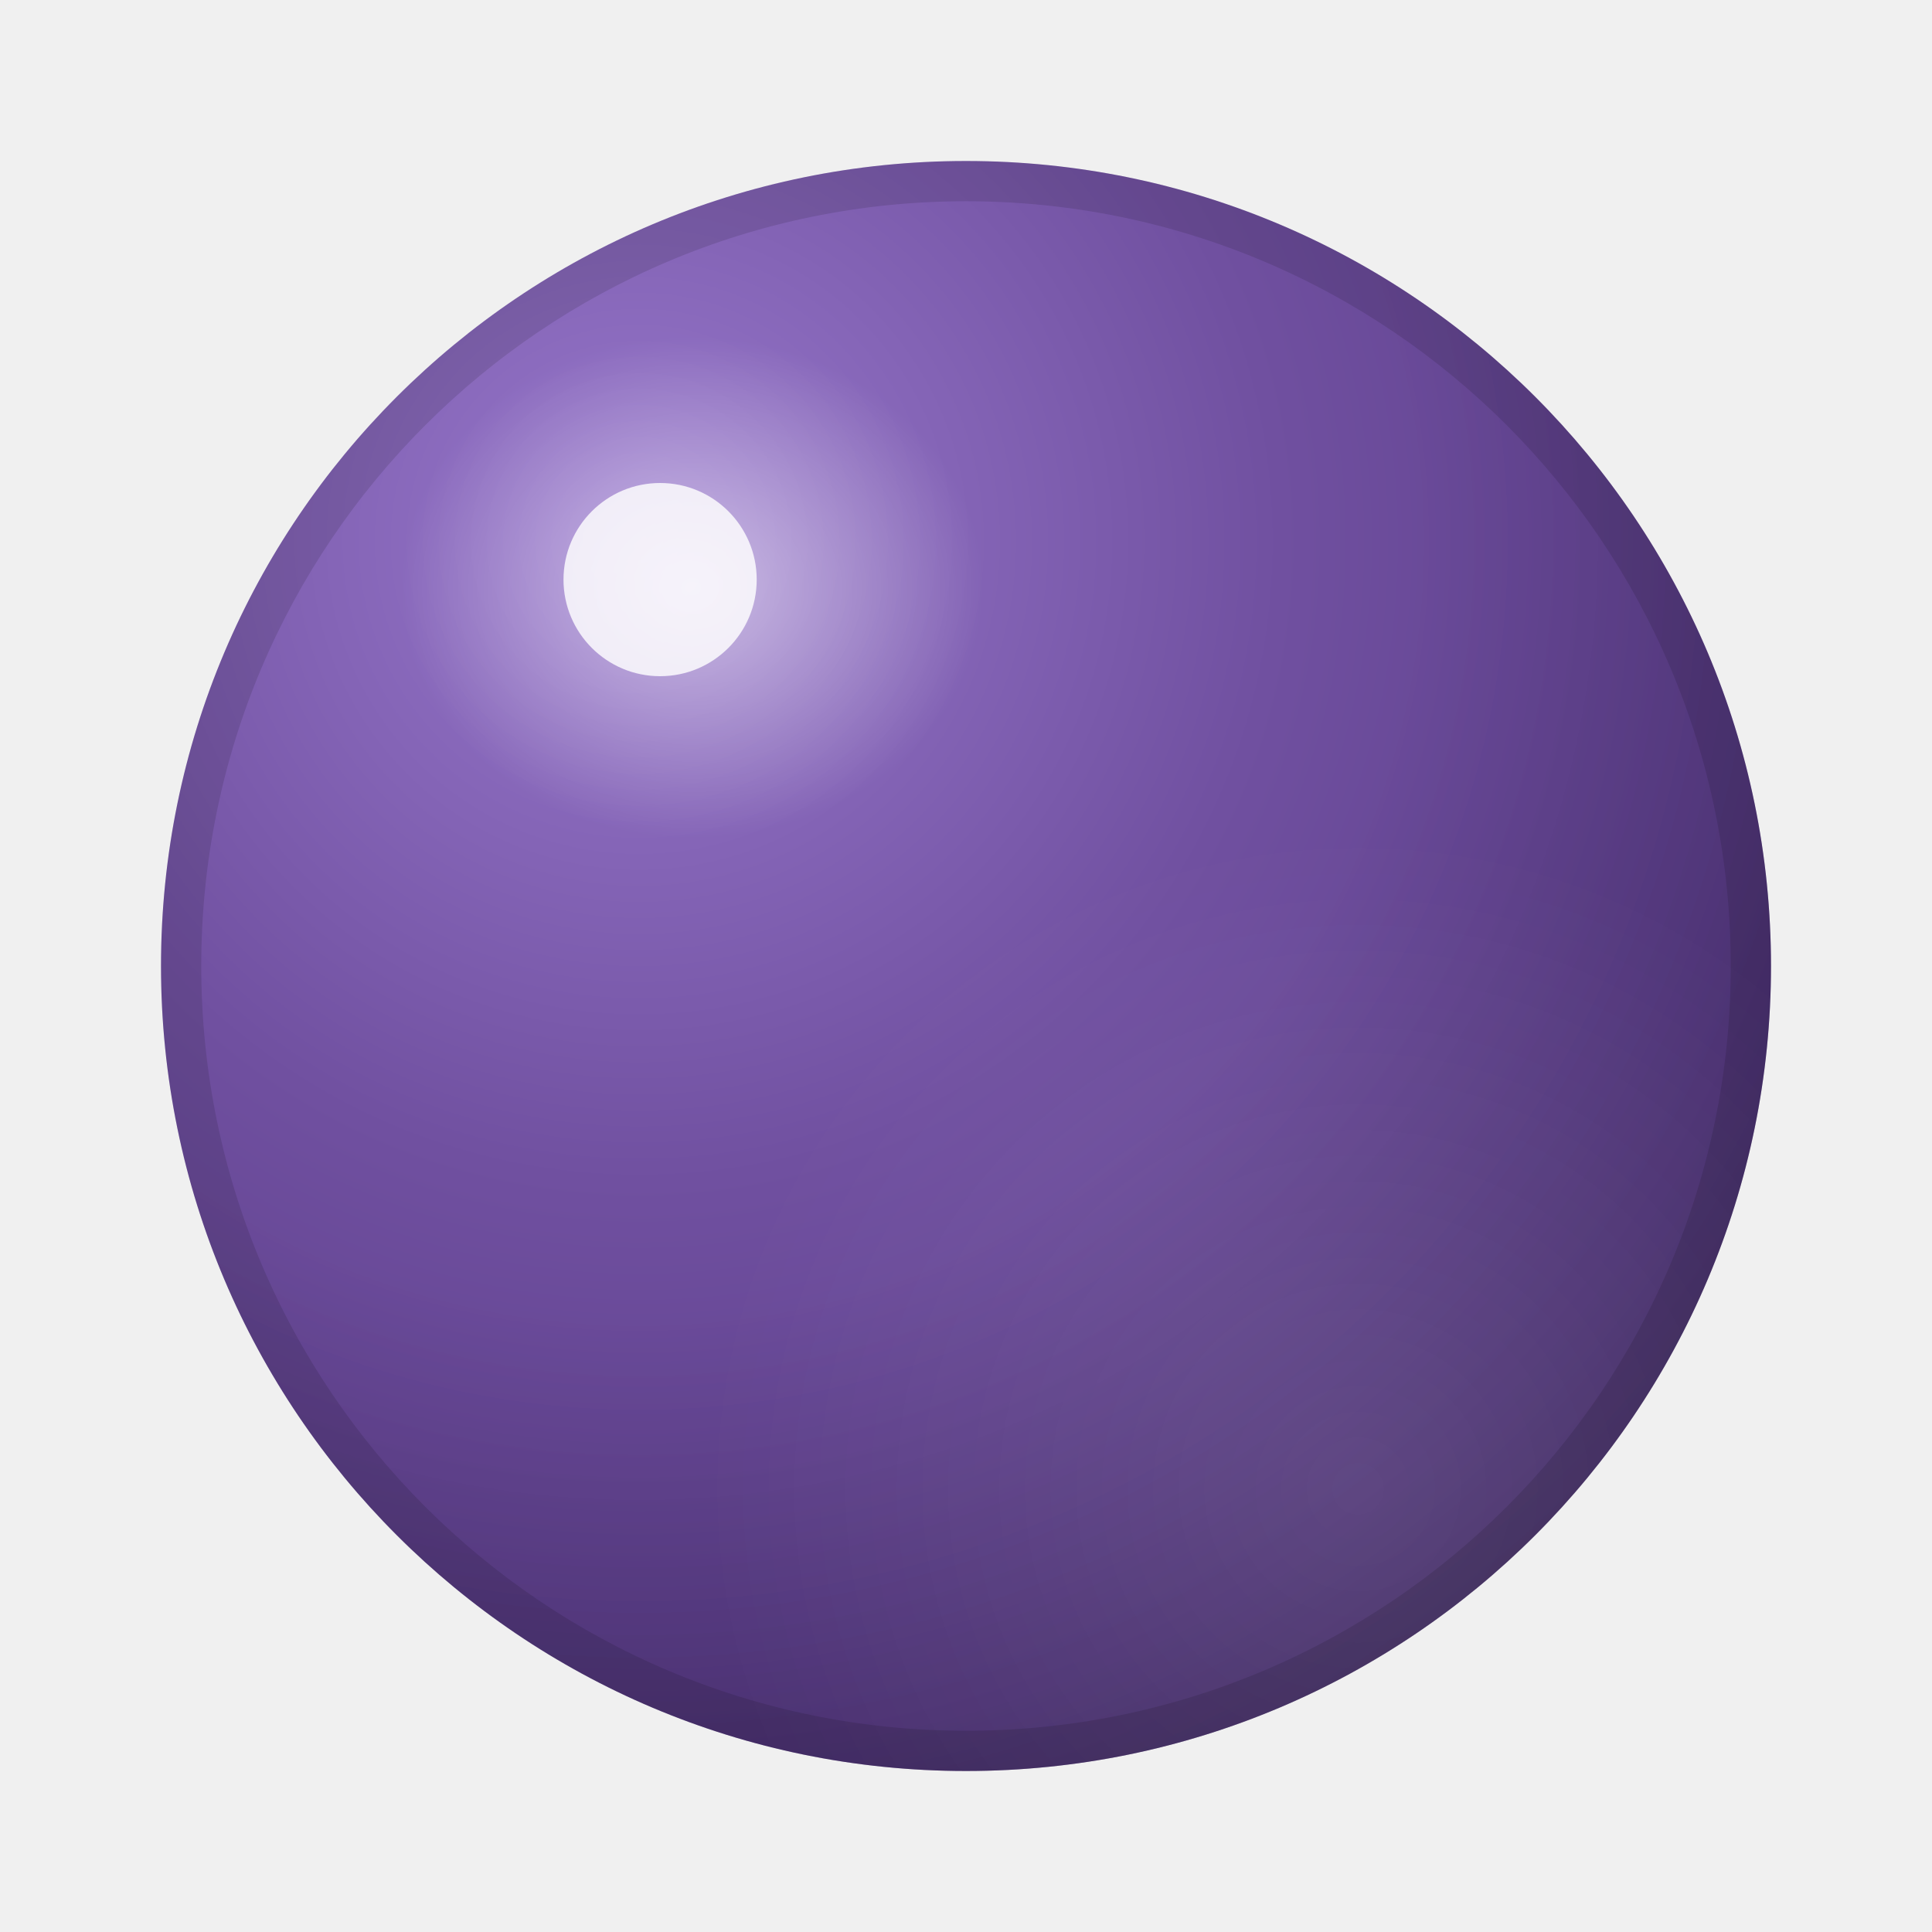
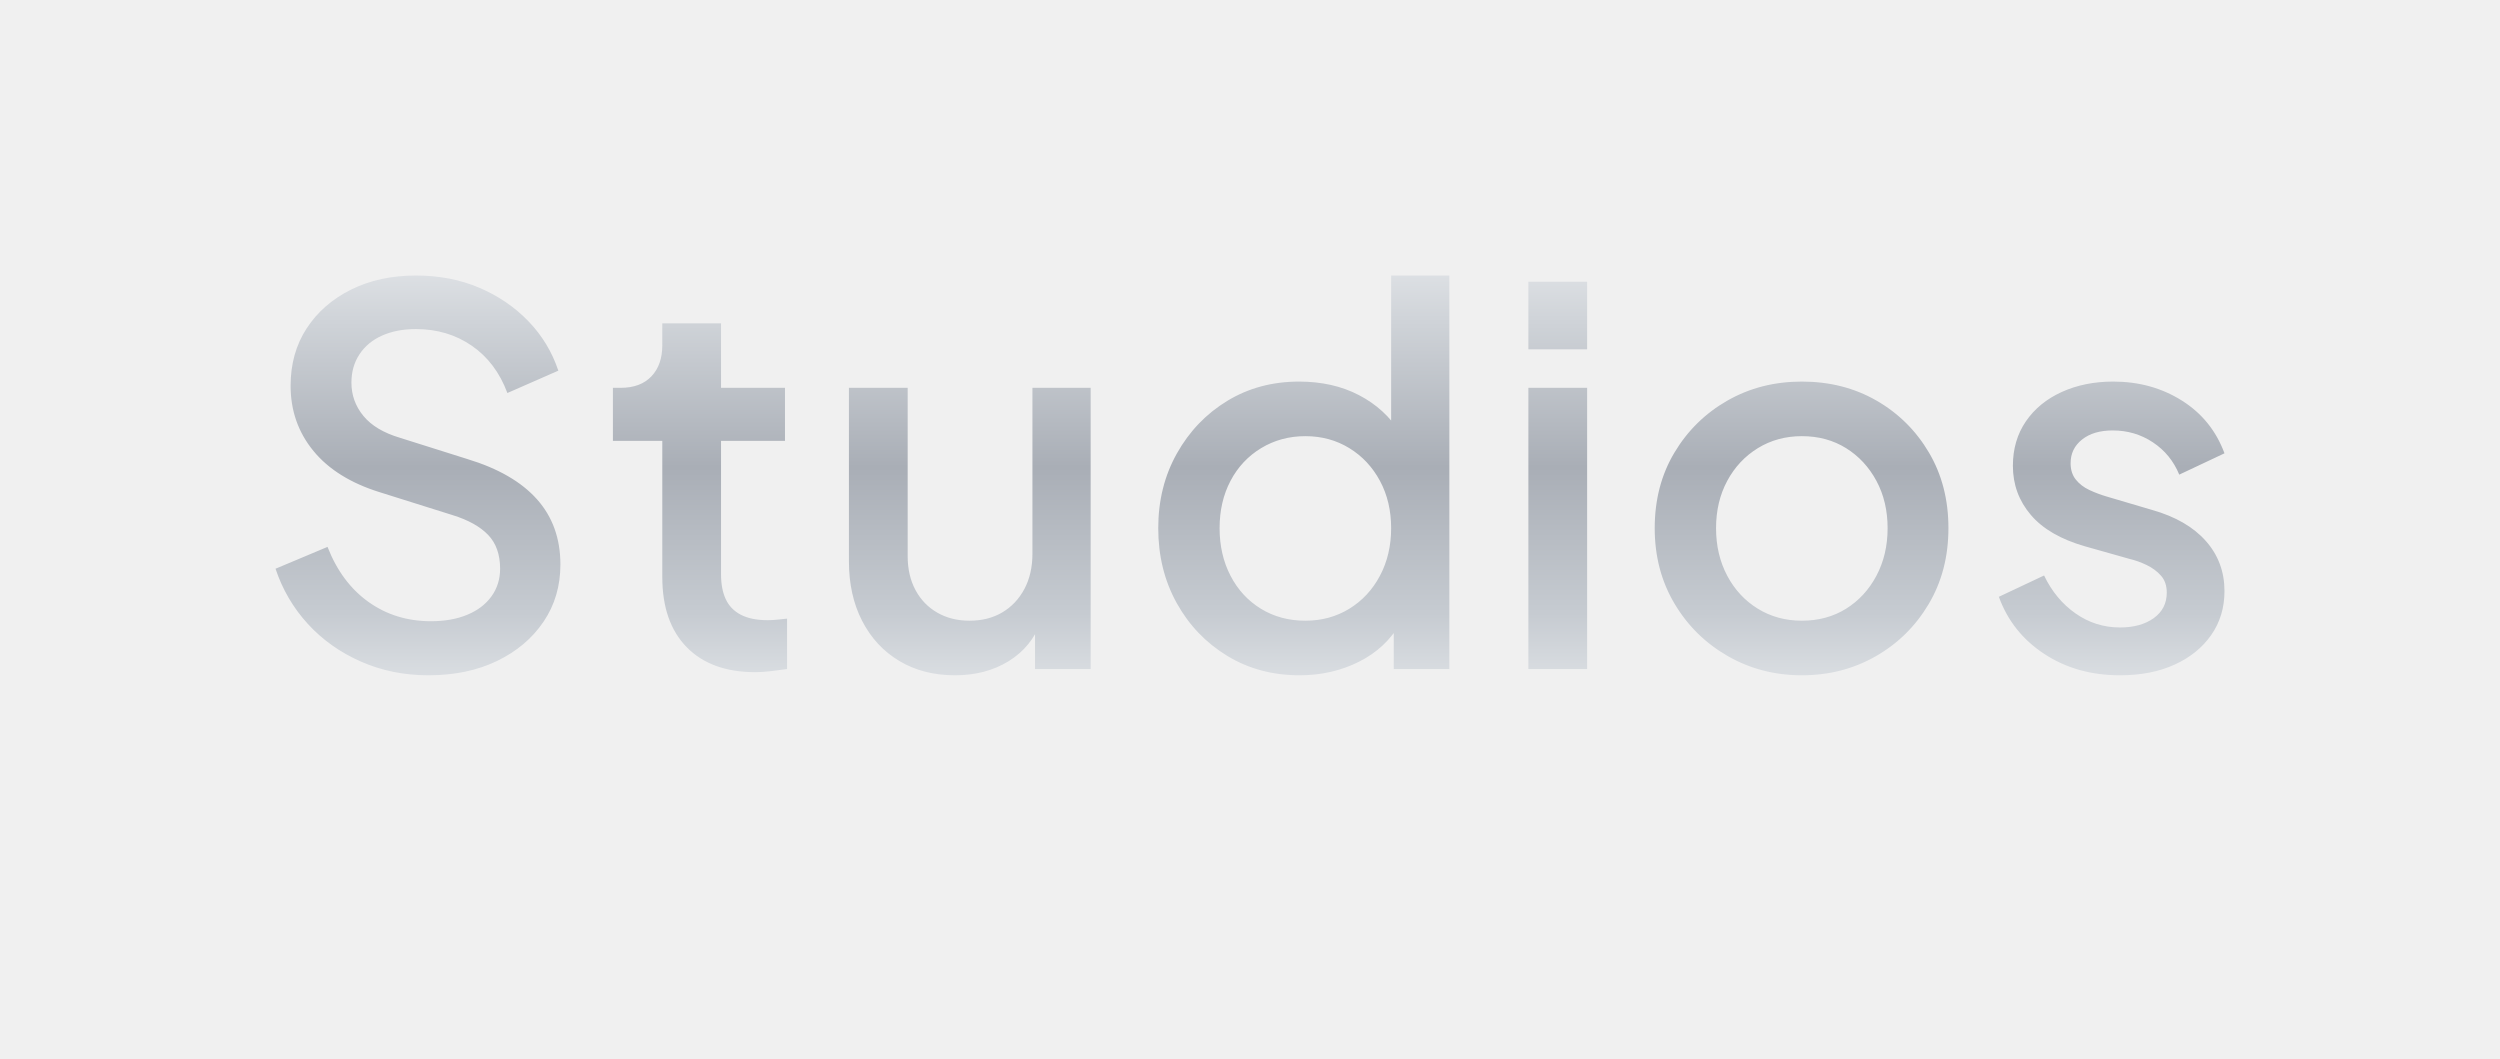
- <svg xmlns="http://www.w3.org/2000/svg" viewBox="-50 235.5 600 600" width="300" height="300">
+ <svg xmlns="http://www.w3.org/2000/svg" viewBox="290 -379 4809 2037" width="2404.5" height="1018.5">
  <defs>
-     <radialGradient id="jb" cx="0.30" cy="0.24" r="1.033">
-       <stop offset="0" stop-color="#9878CC" />
-       <stop offset="0.38" stop-color="#7050A0" />
-       <stop offset="0.72" stop-color="#583A86" />
-       <stop offset="1" stop-color="#412968" />
-     </radialGradient>
-     <radialGradient id="jo" cx="0.30" cy="0.24" r="0.86">
-       <stop offset="0.55" stop-color="#000" stop-opacity="0" />
-       <stop offset="1" stop-color="#000" stop-opacity="0.22" />
-     </radialGradient>
-     <radialGradient id="jr" cx="0.74" cy="0.82" r="0.40">
-       <stop offset="0" stop-color="#fff" stop-opacity="0.10" />
-       <stop offset="1" stop-color="#fff" stop-opacity="0" />
-     </radialGradient>
-     <radialGradient id="js">
-       <stop offset="0" stop-color="#fff" stop-opacity="0.52" />
-       <stop offset="1" stop-color="#fff" stop-opacity="0" />
-     </radialGradient>
+     <linearGradient id="w" gradientUnits="userSpaceOnUse" x1="0" y1="0" x2="0" y2="1000">
+       <stop offset="0" stop-color="#F2F4F6" />
+       <stop offset="0.24" stop-color="#CFD3D8" />
+       <stop offset="0.52" stop-color="#A9AEB6" />
+       <stop offset="0.80" stop-color="#C6CBD1" />
+       <stop offset="1" stop-color="#E6E9EC" />
+     </linearGradient>
  </defs>
-   <circle cx="250" cy="535.5" r="250" fill="url(#jb)" />
-   <circle cx="250" cy="535.5" r="250" fill="url(#jo)" />
-   <circle cx="250" cy="535.5" r="250" fill="url(#jr)" />
-   <circle cx="250" cy="535.5" r="243.75" fill="none" stroke="#000" stroke-opacity="0.12" stroke-width="12.5" />
-   <ellipse cx="165" cy="418" rx="90" ry="77.5" fill="url(#js)" />
-   <circle cx="155" cy="415.5" r="30" fill="#fff" fill-opacity="0.82" />
+   <path d="M1114 920L1114 920Q1044 920 984 893.5Q924 867 882 821Q840 775 820 715L820 715L920 673Q947 742 999 779Q1051 816 1119 816L1119 816Q1159 816 1189 803.5Q1219 791 1235.5 768Q1252 745 1252 715L1252 715Q1252 674 1229 650Q1206 626 1161 612L1161 612L1021 568Q937 542 893 488.5Q849 435 849 363L849 363Q849 300 880 252.5Q911 205 965.5 178Q1020 151 1090 151L1090 151Q1157 151 1212 174.5Q1267 198 1306.5 239Q1346 280 1364 334L1364 334L1266 377Q1244 318 1197.5 286Q1151 254 1090 254L1090 254Q1053 254 1025 266.5Q997 279 981.5 302.5Q966 326 966 357L966 357Q966 393 989 421Q1012 449 1059 463L1059 463L1189 504Q1278 531 1323 581.5Q1368 632 1368 707L1368 707Q1368 769 1335.5 817Q1303 865 1246 892.5Q1189 920 1114 920ZM1743 914L1743 914Q1658 914 1611 866Q1564 818 1564 731L1564 731L1564 469L1469 469L1469 367L1484 367Q1522 367 1543 345Q1564 323 1564 285L1564 285L1564 243L1677 243L1677 367L1800 367L1800 469L1677 469L1677 726Q1677 754 1686 773.5Q1695 793 1715 803.5Q1735 814 1767 814L1767 814Q1775 814 1785 813Q1795 812 1804 811L1804 811L1804 908Q1790 910 1773 912Q1756 914 1743 914ZM2127 920L2127 920Q2066 920 2020 892.5Q1974 865 1948.5 815.5Q1923 766 1923 701L1923 701L1923 367L2036 367L2036 691Q2036 728 2051 756Q2066 784 2093 799.5Q2120 815 2155 815L2155 815Q2191 815 2218 799Q2245 783 2260.5 754Q2276 725 2276 686L2276 686L2276 367L2388 367L2388 908L2281 908L2281 802L2293 816Q2274 866 2230 893Q2186 920 2127 920ZM2790 920L2790 920Q2712 920 2650.5 882.5Q2589 845 2553.5 781Q2518 717 2518 637L2518 637Q2518 557 2554 493Q2590 429 2651 392Q2712 355 2789 355L2789 355Q2854 355 2904 381Q2954 407 2983 453L2983 453L2966 479L2966 151L3078 151L3078 908L2971 908L2971 798L2984 819Q2956 868 2904 894Q2852 920 2790 920ZM2801 815L2801 815Q2848 815 2885.5 792Q2923 769 2944.5 728.5Q2966 688 2966 637L2966 637Q2966 586 2944.5 546Q2923 506 2885.5 483Q2848 460 2801 460L2801 460Q2754 460 2716 483Q2678 506 2657 546Q2636 586 2636 637L2636 637Q2636 688 2657 728.5Q2678 769 2715.5 792Q2753 815 2801 815ZM3343 908L3230 908L3230 367L3343 367L3343 908ZM3343 293L3230 293L3230 163L3343 163L3343 293ZM3756 920L3756 920Q3678 920 3613.5 883Q3549 846 3511 782Q3473 718 3473 637L3473 637Q3473 555 3511 491.5Q3549 428 3613 391.5Q3677 355 3756 355L3756 355Q3836 355 3899.5 391.5Q3963 428 4000.5 491.5Q4038 555 4038 637L4038 637Q4038 719 4000 783Q3962 847 3898 883.5Q3834 920 3756 920ZM3756 815L3756 815Q3804 815 3841 792Q3878 769 3899.5 728.5Q3921 688 3921 637L3921 637Q3921 586 3899.5 546Q3878 506 3841 483Q3804 460 3756 460L3756 460Q3709 460 3671.5 483Q3634 506 3612.5 546Q3591 586 3591 637L3591 637Q3591 688 3612.5 728.5Q3634 769 3671.5 792Q3709 815 3756 815ZM4368 920L4368 920Q4285 920 4222.5 879Q4160 838 4135 769L4135 769L4222 728Q4244 774 4282.5 801Q4321 828 4368 828L4368 828Q4408 828 4433 810Q4458 792 4458 761L4458 761Q4458 741 4447 728.5Q4436 716 4419.5 708Q4403 700 4386 696L4386 696L4301 672Q4231 652 4196.5 611.5Q4162 571 4162 517L4162 517Q4162 468 4187 431.5Q4212 395 4256 375Q4300 355 4355 355L4355 355Q4429 355 4487 391.5Q4545 428 4569 493L4569 493L4482 534Q4466 495 4431.5 472Q4397 449 4354 449L4354 449Q4317 449 4295 466.5Q4273 484 4273 512L4273 512Q4273 531 4283 543.5Q4293 556 4309 563.5Q4325 571 4342 576L4342 576L4430 602Q4497 621 4533 661.5Q4569 702 4569 758L4569 758Q4569 806 4543.5 842.5Q4518 879 4473 899.5Q4428 920 4368 920Z" fill="url(#w)" />
</svg>
